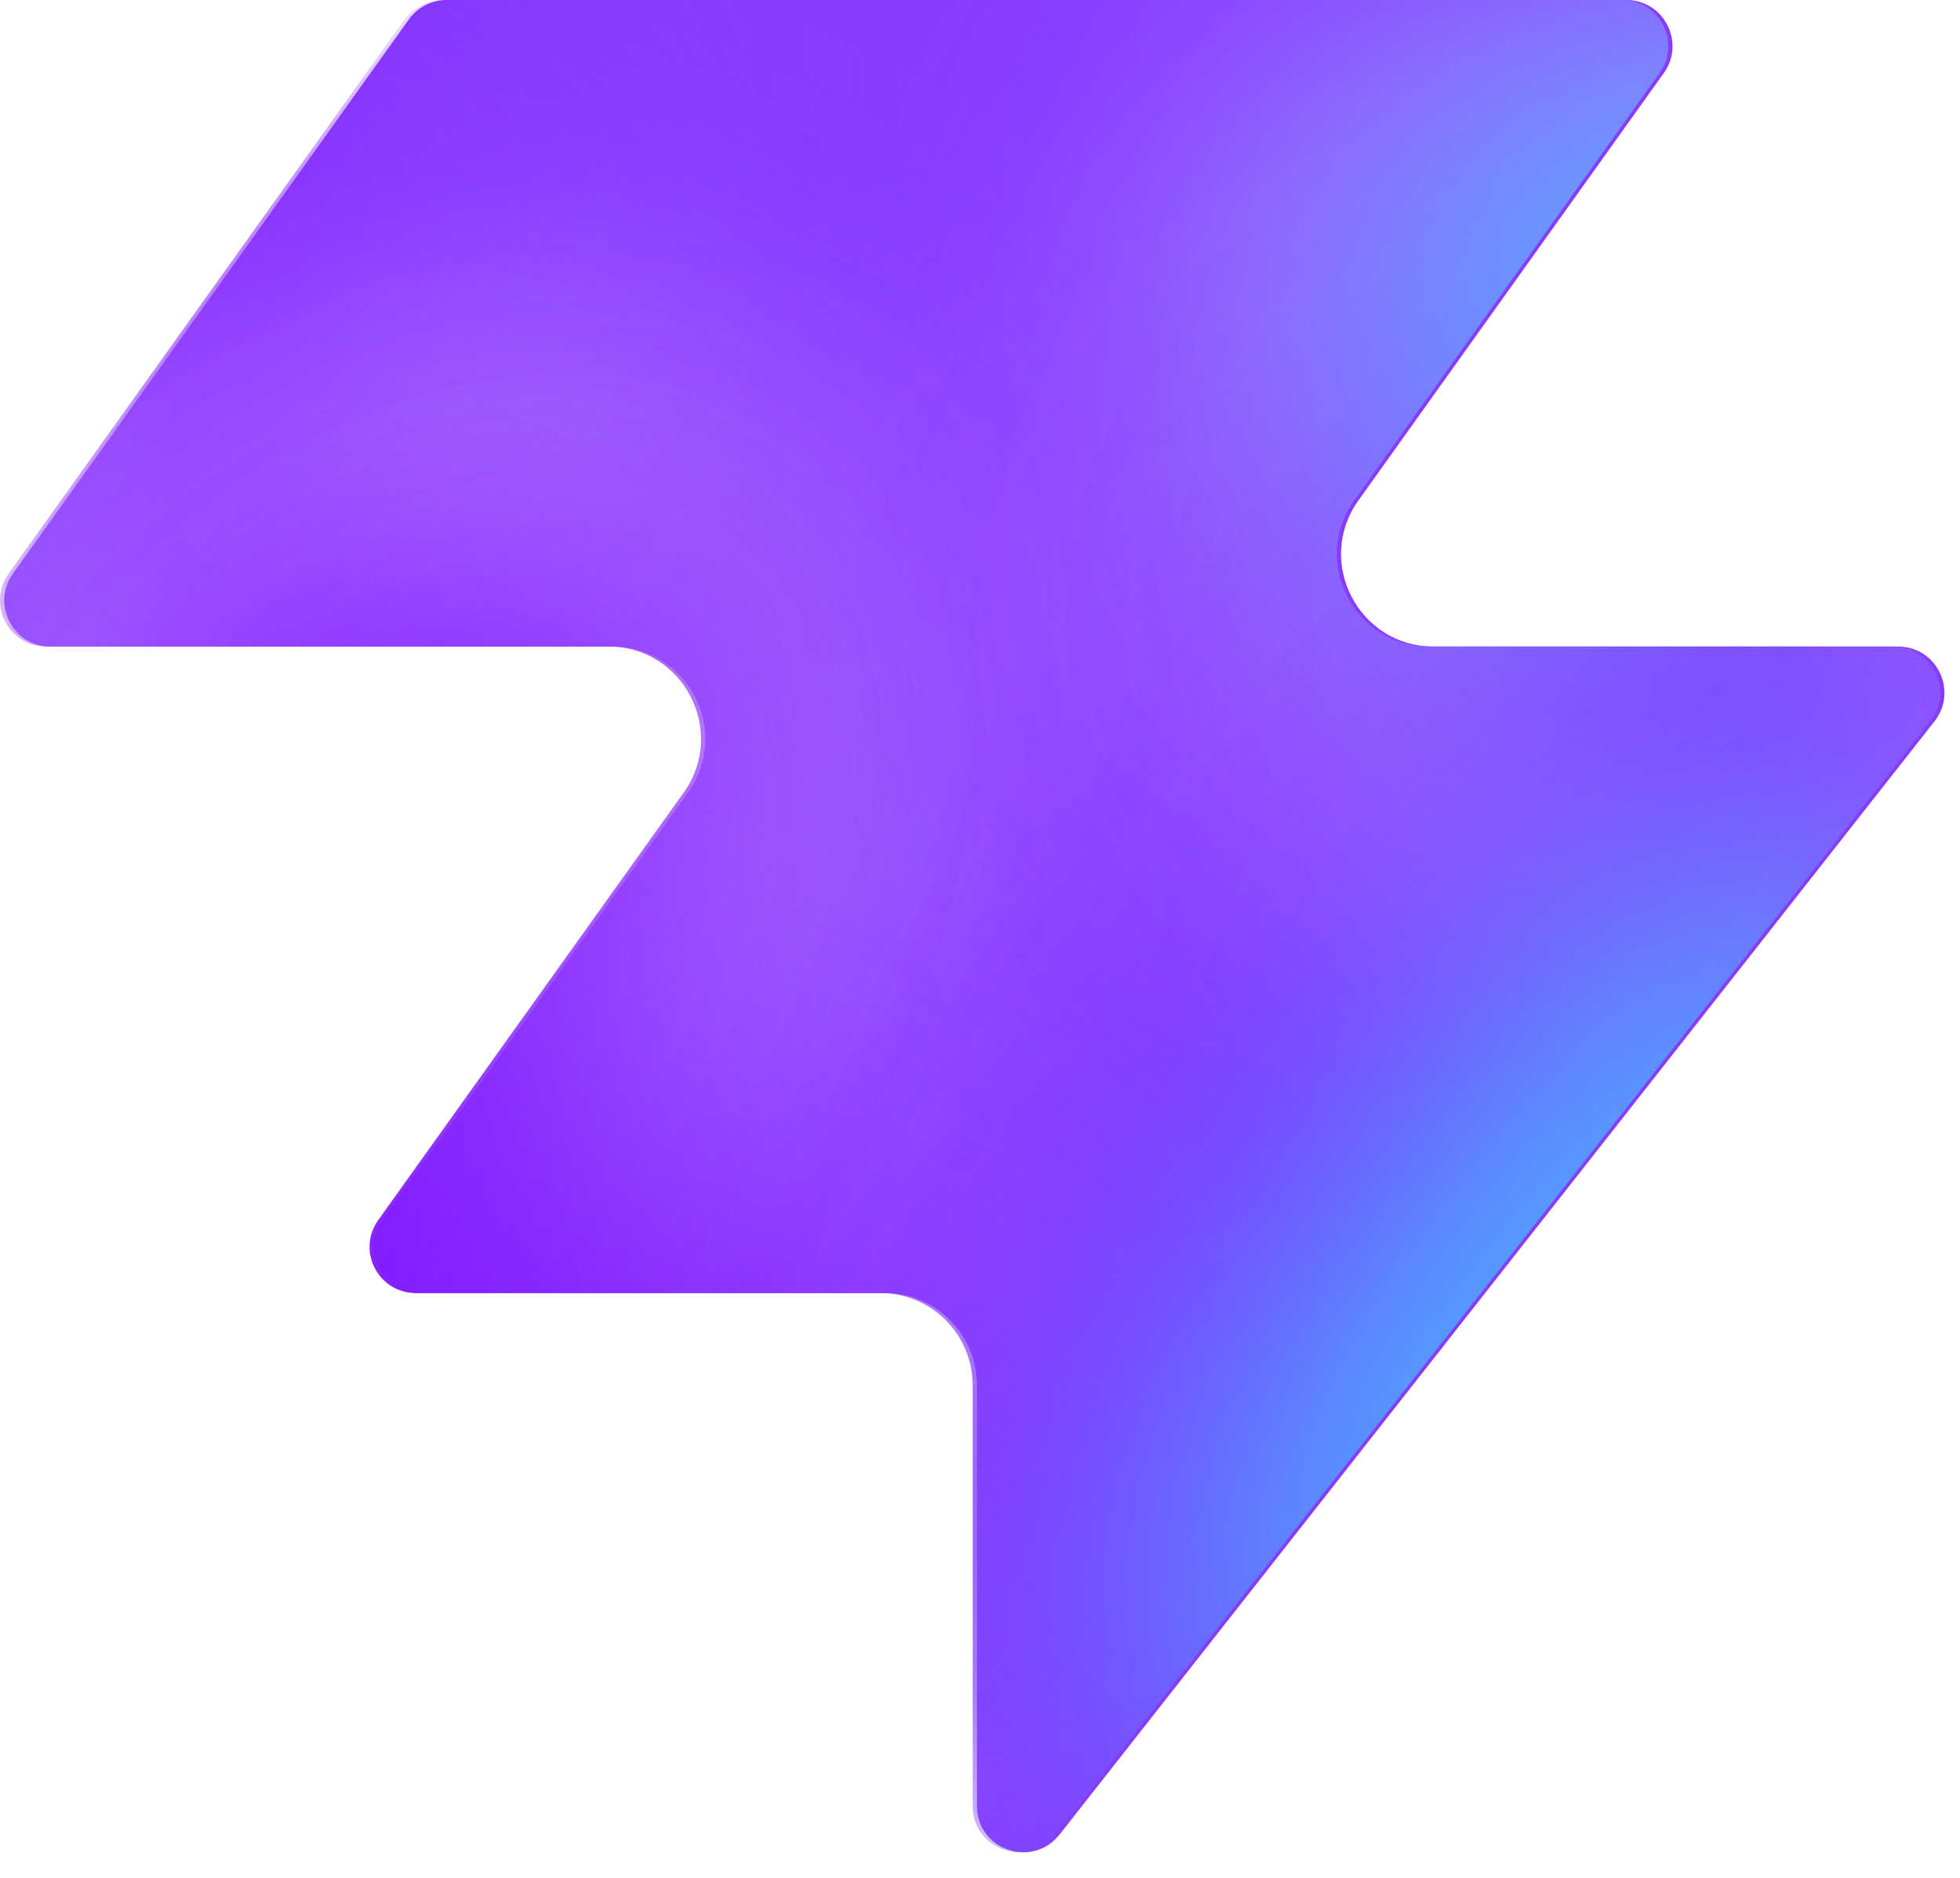
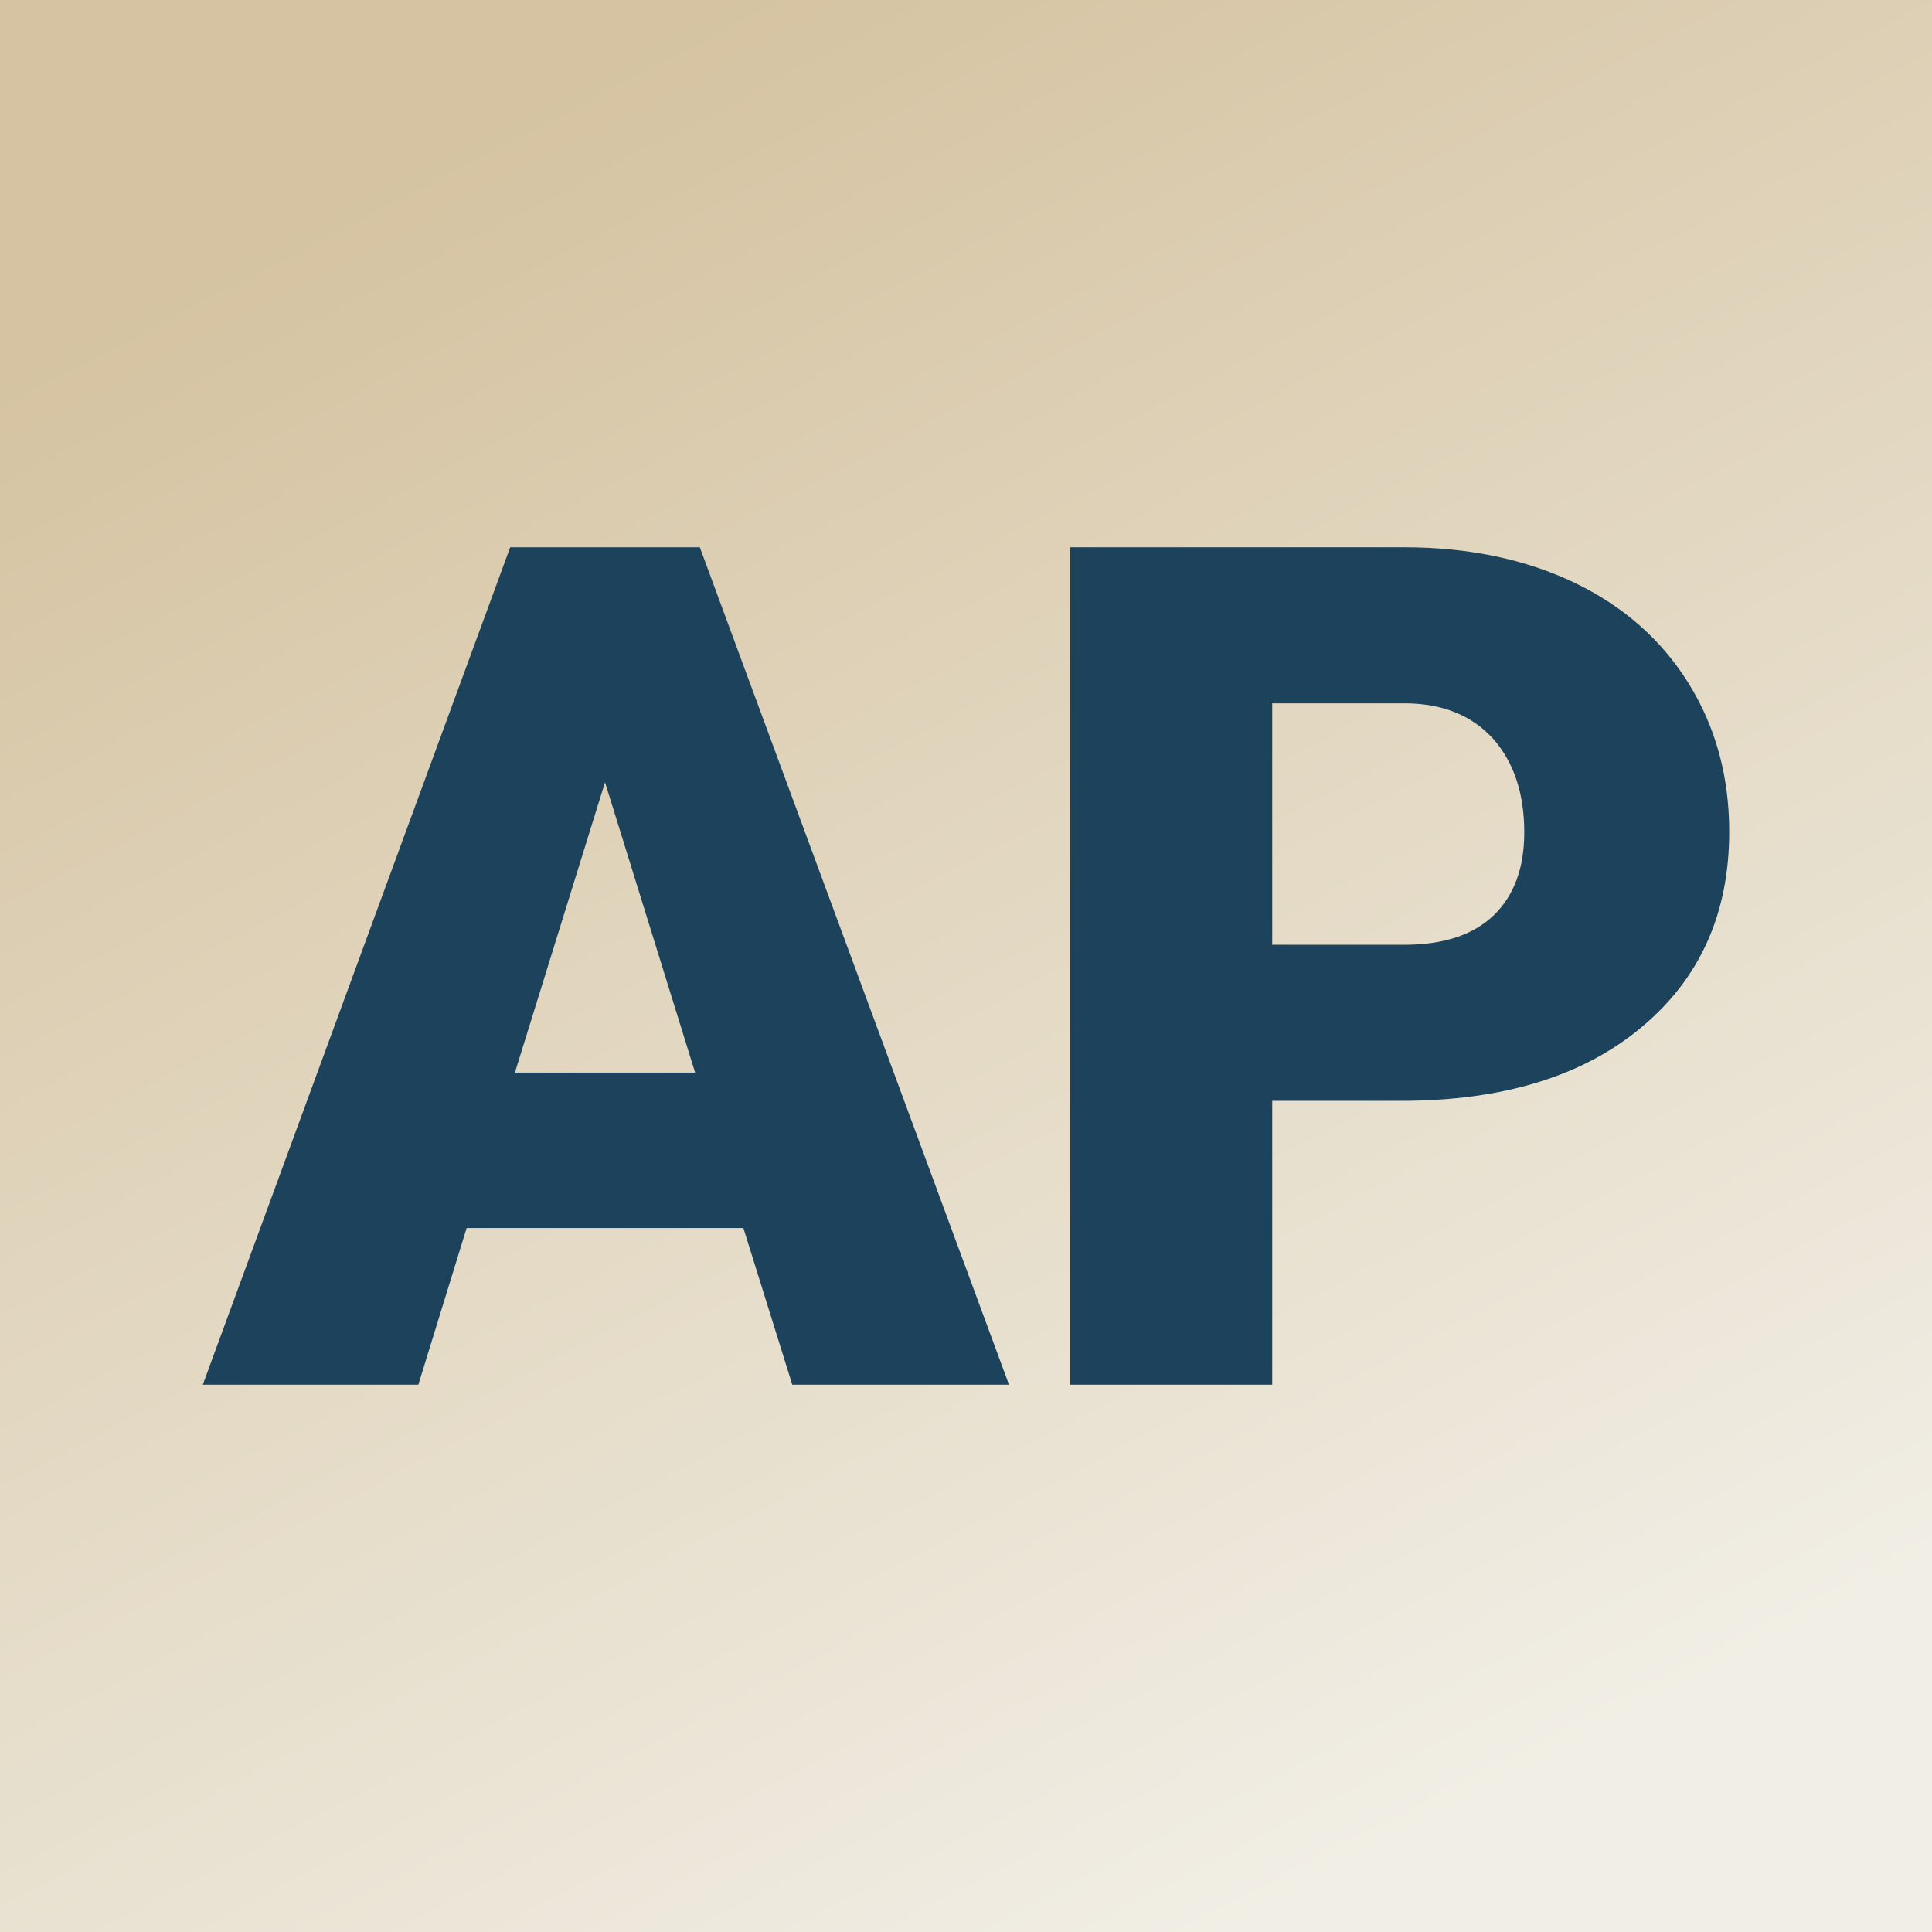
- <svg xmlns="http://www.w3.org/2000/svg" width="48" height="46" fill="none" viewBox="0 0 48 46">
-   <path fill="#863bff" d="M25.946 44.938c-.664.845-2.021.375-2.021-.698V33.937a2.26 2.26 0 0 0-2.262-2.262H10.287c-.92 0-1.456-1.04-.92-1.788l7.48-10.471c1.07-1.497 0-3.578-1.842-3.578H1.237c-.92 0-1.456-1.04-.92-1.788L10.013.474c.214-.297.556-.474.92-.474h28.894c.92 0 1.456 1.04.92 1.788l-7.48 10.471c-1.07 1.498 0 3.579 1.842 3.579h11.377c.943 0 1.473 1.088.89 1.83L25.947 44.94z" style="fill:#863bff;fill:color(display-p3 .525 .23 1);fill-opacity:1" />
-   <mask id="a" width="48" height="46" x="0" y="0" maskUnits="userSpaceOnUse" style="mask-type:alpha">
-     <path fill="#000" d="M25.842 44.938c-.664.844-2.021.375-2.021-.698V33.937a2.26 2.26 0 0 0-2.262-2.262H10.183c-.92 0-1.456-1.04-.92-1.788l7.48-10.471c1.07-1.498 0-3.579-1.842-3.579H1.133c-.92 0-1.456-1.04-.92-1.787L9.91.473c.214-.297.556-.474.92-.474h28.894c.92 0 1.456 1.04.92 1.788l-7.48 10.471c-1.07 1.498 0 3.578 1.842 3.578h11.377c.943 0 1.473 1.088.89 1.832L25.843 44.94z" style="fill:#000;fill-opacity:1" />
-   </mask>
-   <g mask="url(#a)">
-     <g filter="url(#b)">
-       <ellipse cx="5.508" cy="14.704" fill="#ede6ff" rx="5.508" ry="14.704" style="fill:#ede6ff;fill:color(display-p3 .927 .903 1);fill-opacity:1" transform="matrix(.00324 1 1 -.00324 -4.47 31.516)" />
-     </g>
-     <g filter="url(#c)">
-       <ellipse cx="10.399" cy="29.851" fill="#ede6ff" rx="10.399" ry="29.851" style="fill:#ede6ff;fill:color(display-p3 .927 .903 1);fill-opacity:1" transform="matrix(.00324 1 1 -.00324 -39.328 7.883)" />
-     </g>
-     <g filter="url(#d)">
-       <ellipse cx="5.508" cy="30.487" fill="#7e14ff" rx="5.508" ry="30.487" style="fill:#7e14ff;fill:color(display-p3 .492 .077 1);fill-opacity:1" transform="rotate(89.814 -25.913 -14.639)scale(1 -1)" />
-     </g>
-     <g filter="url(#e)">
-       <ellipse cx="5.508" cy="30.599" fill="#7e14ff" rx="5.508" ry="30.599" style="fill:#7e14ff;fill:color(display-p3 .492 .077 1);fill-opacity:1" transform="rotate(89.814 -32.644 -3.334)scale(1 -1)" />
-     </g>
-     <g filter="url(#f)">
-       <ellipse cx="5.508" cy="30.599" fill="#7e14ff" rx="5.508" ry="30.599" style="fill:#7e14ff;fill:color(display-p3 .492 .077 1);fill-opacity:1" transform="matrix(.00324 1 1 -.00324 -34.34 30.47)" />
-     </g>
-     <g filter="url(#g)">
-       <ellipse cx="14.072" cy="22.078" fill="#ede6ff" rx="14.072" ry="22.078" style="fill:#ede6ff;fill:color(display-p3 .927 .903 1);fill-opacity:1" transform="rotate(93.35 24.506 48.493)scale(-1 1)" />
-     </g>
-     <g filter="url(#h)">
-       <ellipse cx="3.47" cy="21.501" fill="#7e14ff" rx="3.47" ry="21.501" style="fill:#7e14ff;fill:color(display-p3 .492 .077 1);fill-opacity:1" transform="rotate(89.009 28.708 47.59)scale(-1 1)" />
-     </g>
-     <g filter="url(#i)">
-       <ellipse cx="3.47" cy="21.501" fill="#7e14ff" rx="3.47" ry="21.501" style="fill:#7e14ff;fill:color(display-p3 .492 .077 1);fill-opacity:1" transform="rotate(89.009 28.708 47.59)scale(-1 1)" />
-     </g>
-     <g filter="url(#j)">
-       <ellipse cx=".387" cy="8.972" fill="#7e14ff" rx="4.407" ry="29.108" style="fill:#7e14ff;fill:color(display-p3 .492 .077 1);fill-opacity:1" transform="rotate(39.51 .387 8.972)" />
-     </g>
-     <g filter="url(#k)">
-       <ellipse cx="47.523" cy="-6.092" fill="#7e14ff" rx="4.407" ry="29.108" style="fill:#7e14ff;fill:color(display-p3 .492 .077 1);fill-opacity:1" transform="rotate(37.892 47.523 -6.092)" />
-     </g>
-     <g filter="url(#l)">
-       <ellipse cx="41.412" cy="6.333" fill="#47bfff" rx="5.971" ry="9.665" style="fill:#47bfff;fill:color(display-p3 .28 .748 1);fill-opacity:1" transform="rotate(37.892 41.412 6.333)" />
-     </g>
-     <g filter="url(#m)">
-       <ellipse cx="-1.879" cy="38.332" fill="#7e14ff" rx="4.407" ry="29.108" style="fill:#7e14ff;fill:color(display-p3 .492 .077 1);fill-opacity:1" transform="rotate(37.892 -1.88 38.332)" />
-     </g>
-     <g filter="url(#n)">
-       <ellipse cx="-1.879" cy="38.332" fill="#7e14ff" rx="4.407" ry="29.108" style="fill:#7e14ff;fill:color(display-p3 .492 .077 1);fill-opacity:1" transform="rotate(37.892 -1.88 38.332)" />
-     </g>
-     <g filter="url(#o)">
-       <ellipse cx="35.651" cy="29.907" fill="#7e14ff" rx="4.407" ry="29.108" style="fill:#7e14ff;fill:color(display-p3 .492 .077 1);fill-opacity:1" transform="rotate(37.892 35.651 29.907)" />
-     </g>
-     <g filter="url(#p)">
-       <ellipse cx="38.418" cy="32.4" fill="#47bfff" rx="5.971" ry="15.297" style="fill:#47bfff;fill:color(display-p3 .28 .748 1);fill-opacity:1" transform="rotate(37.892 38.418 32.4)" />
+ <svg xmlns="http://www.w3.org/2000/svg" version="1.1" viewBox="0 0 200 200">
+   <rect width="200" height="200" fill="url('#gradient')" />
+   <defs>
+     <linearGradient id="gradient" gradientTransform="rotate(243 0.5 0.5)">
+       <stop offset="0%" stop-color="#f1eee5" />
+       <stop offset="100%" stop-color="#d5c3a1" />
+     </linearGradient>
+   </defs>
+   <g>
+     <g fill="#1d425b" transform="matrix(6.096157,0,0,6.096157,21.17701,143.3431)" stroke="#778ca7" stroke-width="0">
+       <path d="M9.98 0L9.15-2.66L4.45-2.66L3.63 0L-0.03 0L5.19-14.22L8.41-14.22L13.66 0L9.98 0ZM6.80-10.23L5.27-5.30L8.33-5.30L6.80-10.23ZM20.31-4.82L18.13-4.82L18.13 0L14.70 0L14.70-14.22L20.37-14.22Q22.00-14.22 23.26-13.62Q24.51-13.02 25.20-11.91Q25.89-10.80 25.89-9.39L25.89-9.39Q25.89-7.31 24.40-6.07Q22.91-4.82 20.31-4.82L20.31-4.82ZM18.13-11.57L18.13-7.47L20.37-7.47Q21.37-7.47 21.89-7.97Q22.41-8.47 22.41-9.38L22.41-9.38Q22.41-10.37 21.88-10.97Q21.34-11.56 20.41-11.57L20.41-11.57L18.13-11.57Z" />
    </g>
  </g>
-   <defs>
-     <filter id="b" width="60.045" height="41.654" x="-19.77" y="16.149" color-interpolation-filters="sRGB" filterUnits="userSpaceOnUse">
-       <feFlood flood-opacity="0" result="BackgroundImageFix" />
-       <feBlend in="SourceGraphic" in2="BackgroundImageFix" result="shape" />
-       <feGaussianBlur result="effect1_foregroundBlur_2002_17158" stdDeviation="7.659" />
-     </filter>
-     <filter id="c" width="90.34" height="51.437" x="-54.613" y="-7.533" color-interpolation-filters="sRGB" filterUnits="userSpaceOnUse">
-       <feFlood flood-opacity="0" result="BackgroundImageFix" />
-       <feBlend in="SourceGraphic" in2="BackgroundImageFix" result="shape" />
-       <feGaussianBlur result="effect1_foregroundBlur_2002_17158" stdDeviation="7.659" />
-     </filter>
-     <filter id="d" width="79.355" height="29.4" x="-49.64" y="2.03" color-interpolation-filters="sRGB" filterUnits="userSpaceOnUse">
-       <feFlood flood-opacity="0" result="BackgroundImageFix" />
-       <feBlend in="SourceGraphic" in2="BackgroundImageFix" result="shape" />
-       <feGaussianBlur result="effect1_foregroundBlur_2002_17158" stdDeviation="4.596" />
-     </filter>
-     <filter id="e" width="79.579" height="29.4" x="-45.045" y="20.029" color-interpolation-filters="sRGB" filterUnits="userSpaceOnUse">
-       <feFlood flood-opacity="0" result="BackgroundImageFix" />
-       <feBlend in="SourceGraphic" in2="BackgroundImageFix" result="shape" />
-       <feGaussianBlur result="effect1_foregroundBlur_2002_17158" stdDeviation="4.596" />
-     </filter>
-     <filter id="f" width="79.579" height="29.4" x="-43.513" y="21.178" color-interpolation-filters="sRGB" filterUnits="userSpaceOnUse">
-       <feFlood flood-opacity="0" result="BackgroundImageFix" />
-       <feBlend in="SourceGraphic" in2="BackgroundImageFix" result="shape" />
-       <feGaussianBlur result="effect1_foregroundBlur_2002_17158" stdDeviation="4.596" />
-     </filter>
-     <filter id="g" width="74.749" height="58.852" x="15.756" y="-17.901" color-interpolation-filters="sRGB" filterUnits="userSpaceOnUse">
-       <feFlood flood-opacity="0" result="BackgroundImageFix" />
-       <feBlend in="SourceGraphic" in2="BackgroundImageFix" result="shape" />
-       <feGaussianBlur result="effect1_foregroundBlur_2002_17158" stdDeviation="7.659" />
-     </filter>
-     <filter id="h" width="61.377" height="25.362" x="23.548" y="2.284" color-interpolation-filters="sRGB" filterUnits="userSpaceOnUse">
-       <feFlood flood-opacity="0" result="BackgroundImageFix" />
-       <feBlend in="SourceGraphic" in2="BackgroundImageFix" result="shape" />
-       <feGaussianBlur result="effect1_foregroundBlur_2002_17158" stdDeviation="4.596" />
-     </filter>
-     <filter id="i" width="61.377" height="25.362" x="23.548" y="2.284" color-interpolation-filters="sRGB" filterUnits="userSpaceOnUse">
-       <feFlood flood-opacity="0" result="BackgroundImageFix" />
-       <feBlend in="SourceGraphic" in2="BackgroundImageFix" result="shape" />
-       <feGaussianBlur result="effect1_foregroundBlur_2002_17158" stdDeviation="4.596" />
-     </filter>
-     <filter id="j" width="56.045" height="63.649" x="-27.636" y="-22.853" color-interpolation-filters="sRGB" filterUnits="userSpaceOnUse">
-       <feFlood flood-opacity="0" result="BackgroundImageFix" />
-       <feBlend in="SourceGraphic" in2="BackgroundImageFix" result="shape" />
-       <feGaussianBlur result="effect1_foregroundBlur_2002_17158" stdDeviation="4.596" />
-     </filter>
-     <filter id="k" width="54.814" height="64.646" x="20.116" y="-38.415" color-interpolation-filters="sRGB" filterUnits="userSpaceOnUse">
-       <feFlood flood-opacity="0" result="BackgroundImageFix" />
-       <feBlend in="SourceGraphic" in2="BackgroundImageFix" result="shape" />
-       <feGaussianBlur result="effect1_foregroundBlur_2002_17158" stdDeviation="4.596" />
-     </filter>
-     <filter id="l" width="33.541" height="35.313" x="24.641" y="-11.323" color-interpolation-filters="sRGB" filterUnits="userSpaceOnUse">
-       <feFlood flood-opacity="0" result="BackgroundImageFix" />
-       <feBlend in="SourceGraphic" in2="BackgroundImageFix" result="shape" />
-       <feGaussianBlur result="effect1_foregroundBlur_2002_17158" stdDeviation="4.596" />
-     </filter>
-     <filter id="m" width="54.814" height="64.646" x="-29.286" y="6.009" color-interpolation-filters="sRGB" filterUnits="userSpaceOnUse">
-       <feFlood flood-opacity="0" result="BackgroundImageFix" />
-       <feBlend in="SourceGraphic" in2="BackgroundImageFix" result="shape" />
-       <feGaussianBlur result="effect1_foregroundBlur_2002_17158" stdDeviation="4.596" />
-     </filter>
-     <filter id="n" width="54.814" height="64.646" x="-29.286" y="6.009" color-interpolation-filters="sRGB" filterUnits="userSpaceOnUse">
-       <feFlood flood-opacity="0" result="BackgroundImageFix" />
-       <feBlend in="SourceGraphic" in2="BackgroundImageFix" result="shape" />
-       <feGaussianBlur result="effect1_foregroundBlur_2002_17158" stdDeviation="4.596" />
-     </filter>
-     <filter id="o" width="54.814" height="64.646" x="8.244" y="-2.416" color-interpolation-filters="sRGB" filterUnits="userSpaceOnUse">
-       <feFlood flood-opacity="0" result="BackgroundImageFix" />
-       <feBlend in="SourceGraphic" in2="BackgroundImageFix" result="shape" />
-       <feGaussianBlur result="effect1_foregroundBlur_2002_17158" stdDeviation="4.596" />
-     </filter>
-     <filter id="p" width="39.409" height="43.623" x="18.713" y="10.588" color-interpolation-filters="sRGB" filterUnits="userSpaceOnUse">
-       <feFlood flood-opacity="0" result="BackgroundImageFix" />
-       <feBlend in="SourceGraphic" in2="BackgroundImageFix" result="shape" />
-       <feGaussianBlur result="effect1_foregroundBlur_2002_17158" stdDeviation="4.596" />
-     </filter>
-   </defs>
</svg>
